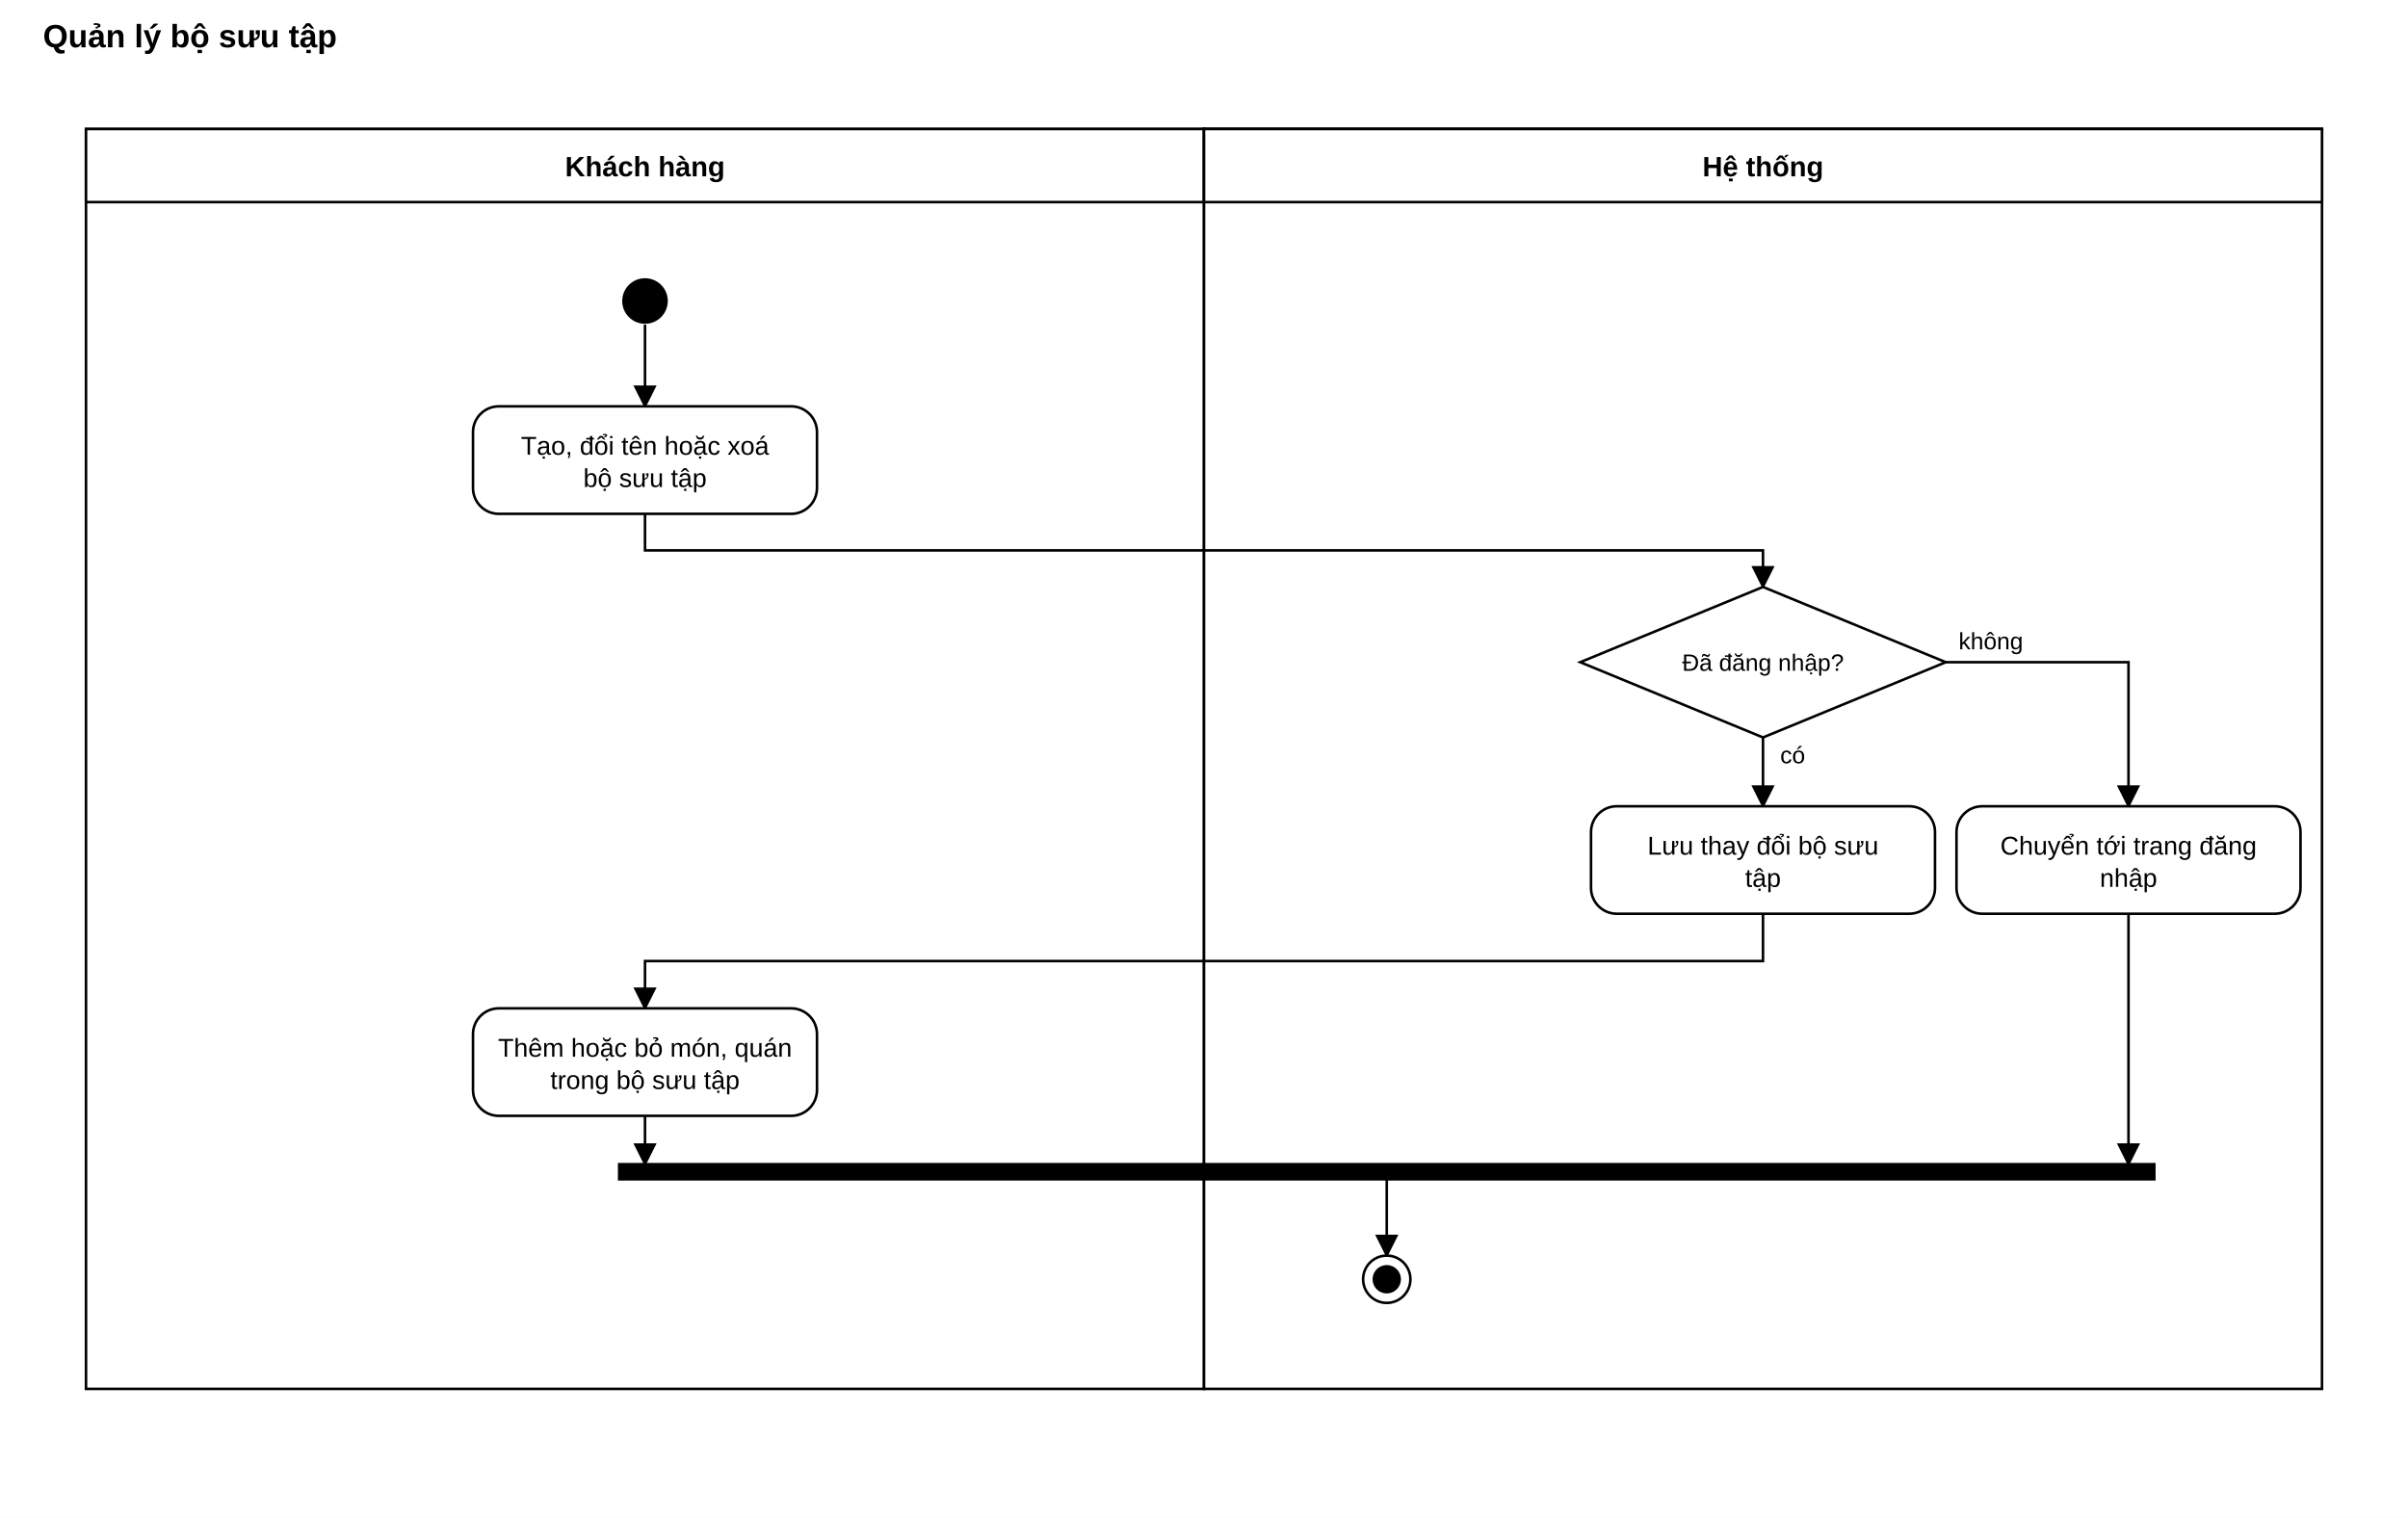
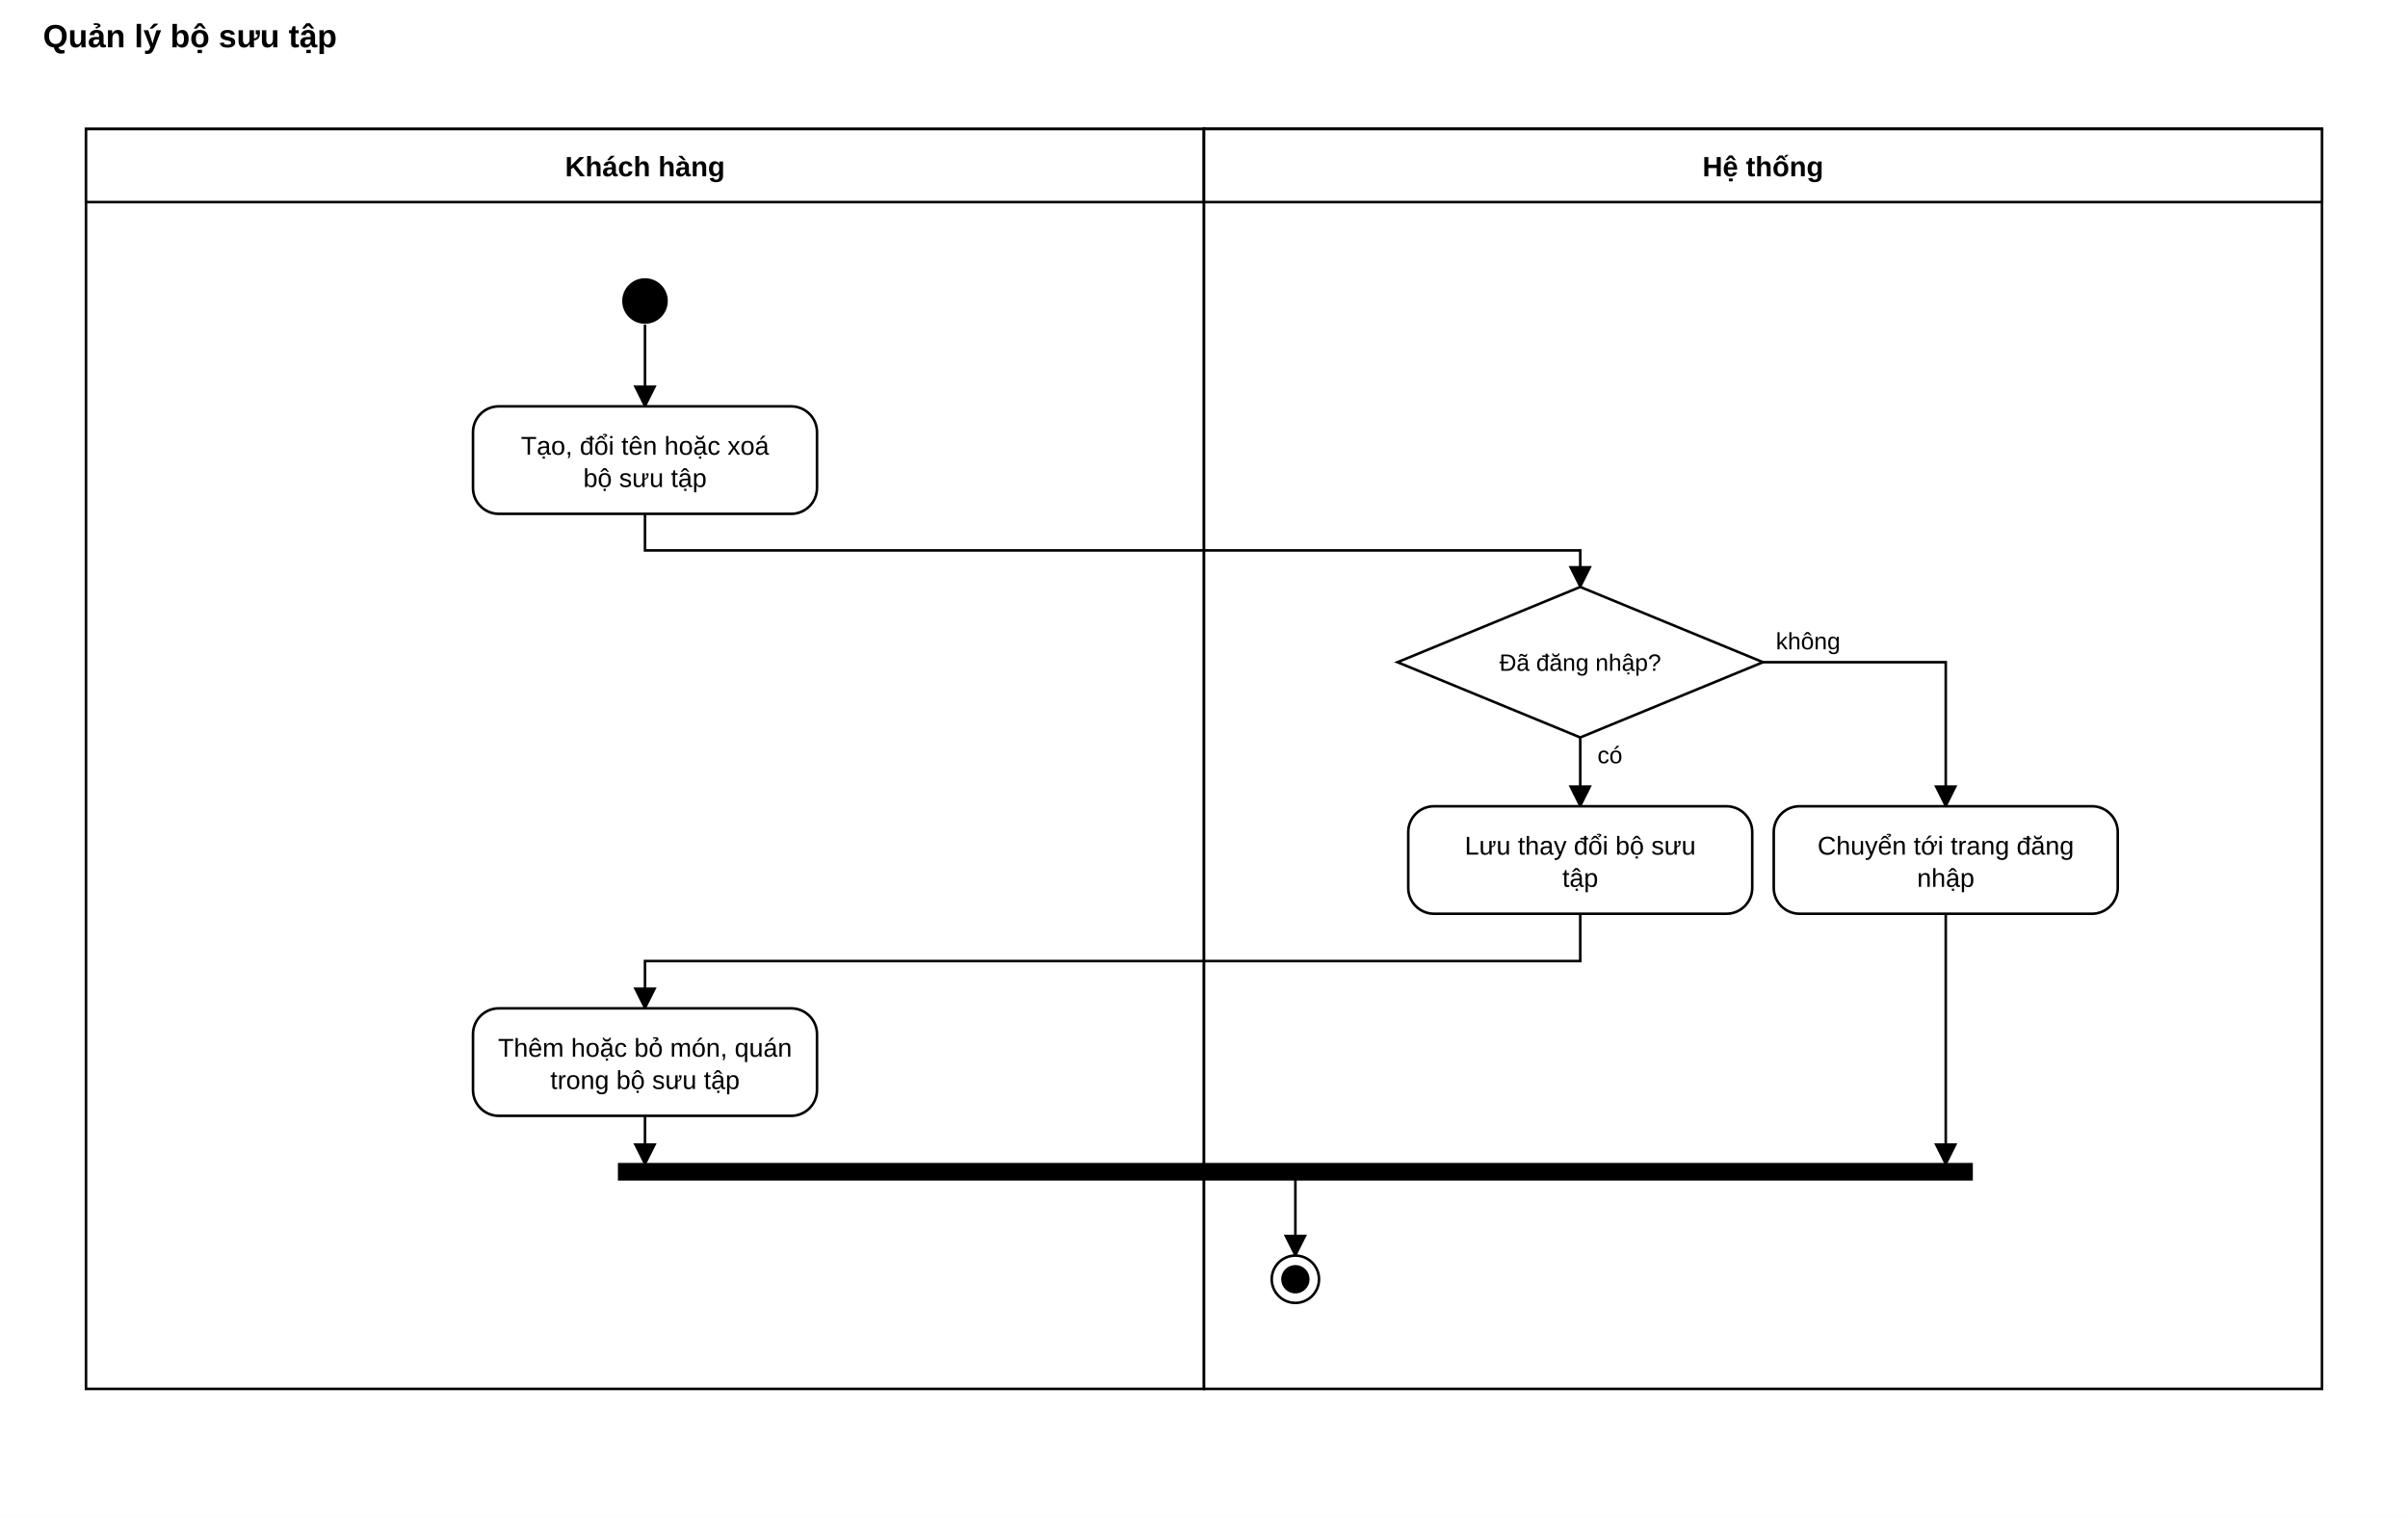
<svg xmlns="http://www.w3.org/2000/svg" width="1120" height="706" viewBox="0 0 1120 706">
  <defs>
    <marker id="dac" viewBox="0 0 10 10" refX="9" refY="5" markerWidth="9" markerHeight="9" orient="auto">
      <path d="M0,0 L10,5 L0,10 z" fill="#000" />
    </marker>
    <marker id="ho" viewBox="0 0 12 12" refX="11" refY="6" markerWidth="11" markerHeight="11" orient="auto">
      <path d="M1,1 L11,6 L1,11" fill="none" stroke="#000" stroke-width="1.2" />
    </marker>
  </defs>
  <rect width="100%" height="100%" fill="#fff" />
  <text x="20" y="22" font-family="Arial, Helvetica, sans-serif" font-size="15" text-anchor="start" font-weight="bold" fill="#000">Quản lý bộ sưu tập</text>
  <rect x="560" y="60" width="520" height="1" rx="0" fill="#fff" stroke="#000" stroke-width="1.2" />
  <rect x="40" y="60" width="520" height="586.0" rx="0" fill="#fff" stroke="#000" stroke-width="1.2" />
  <rect x="40" y="60" width="520" height="34" rx="0" fill="#fff" stroke="#000" stroke-width="1.2" />
  <text x="300.0" y="82" font-family="Arial, Helvetica, sans-serif" font-size="13" text-anchor="middle" font-weight="bold" fill="#000">Khách hàng</text>
  <rect x="560" y="60" width="520" height="586.0" rx="0" fill="#fff" stroke="#000" stroke-width="1.2" />
  <rect x="560" y="60" width="520" height="34" rx="0" fill="#fff" stroke="#000" stroke-width="1.2" />
  <text x="820.0" y="82" font-family="Arial, Helvetica, sans-serif" font-size="13" text-anchor="middle" font-weight="bold" fill="#000">Hệ thống</text>
-   <line x1="300" y1="151.0" x2="300" y2="189.0" stroke="#000" stroke-width="1.2" marker-end="url(#dac)" />
-   <path d="M 300 239.0 V 256.0 H 820 V 273.0" fill="none" stroke="#000" stroke-width="1.2" marker-end="url(#dac)" />
-   <line x1="820" y1="343.0" x2="820" y2="375.0" stroke="#000" stroke-width="1.2" marker-end="url(#dac)" />
-   <text x="828" y="355.0" font-family="Arial, Helvetica, sans-serif" font-size="11" text-anchor="start" font-weight="normal" fill="#000">có</text>
-   <path d="M 820 425.0 V 447.0 H 300 V 469.0" fill="none" stroke="#000" stroke-width="1.2" marker-end="url(#dac)" />
-   <path d="M 905.0 308 H 990 V 375.0" fill="none" stroke="#000" stroke-width="1.2" marker-end="url(#dac)" />
-   <text x="911.0" y="302" font-family="Arial, Helvetica, sans-serif" font-size="11" text-anchor="start" font-weight="normal" fill="#000">không</text>
-   <line x1="300" y1="519.0" x2="300" y2="541.5" stroke="#000" stroke-width="1.2" marker-end="url(#dac)" />
-   <line x1="990" y1="425.0" x2="990" y2="541.5" stroke="#000" stroke-width="1.2" marker-end="url(#dac)" />
-   <line x1="645.0" y1="548.5" x2="645.0" y2="584.0" stroke="#000" stroke-width="1.2" marker-end="url(#dac)" />
+   <line x1="300" y1="151.0" x2="300.0" y2="189.0" stroke="#000" stroke-width="1.2" marker-end="url(#dac)" />
+   <path d="M 300.0 239.0 V 256.0 H 735.0 V 273.0" fill="none" stroke="#000" stroke-width="1.2" marker-end="url(#dac)" />
+   <line x1="735.0" y1="343.0" x2="735.0" y2="375.0" stroke="#000" stroke-width="1.2" marker-end="url(#dac)" />
+   <text x="743.0" y="355.0" font-family="Arial, Helvetica, sans-serif" font-size="11" text-anchor="start" font-weight="normal" fill="#000">có</text>
+   <path d="M 735.0 425.0 V 447.0 H 300.0 V 469.0" fill="none" stroke="#000" stroke-width="1.2" marker-end="url(#dac)" />
+   <path d="M 820.0 308 H 905.0 V 375.0" fill="none" stroke="#000" stroke-width="1.2" marker-end="url(#dac)" />
+   <text x="826.0" y="302" font-family="Arial, Helvetica, sans-serif" font-size="11" text-anchor="start" font-weight="normal" fill="#000">không</text>
+   <line x1="300.0" y1="519.0" x2="300.0" y2="541.5" stroke="#000" stroke-width="1.2" marker-end="url(#dac)" />
+   <line x1="905.0" y1="425.0" x2="905.0" y2="541.5" stroke="#000" stroke-width="1.2" marker-end="url(#dac)" />
+   <line x1="602.5" y1="548.5" x2="602.5" y2="584.0" stroke="#000" stroke-width="1.2" marker-end="url(#dac)" />
  <circle cx="300" cy="140" r="10" fill="#000" stroke="#000" stroke-width="1.2" />
  <rect x="220.0" y="189.0" width="160" height="50" rx="12" fill="#fff" stroke="#000" stroke-width="1.2" />
-   <text x="300" y="211.5" font-family="Arial, Helvetica, sans-serif" font-size="12" text-anchor="middle" font-weight="normal" fill="#000">Tạo, đổi tên hoặc xoá</text>
-   <text x="300" y="226.5" font-family="Arial, Helvetica, sans-serif" font-size="12" text-anchor="middle" font-weight="normal" fill="#000">bộ sưu tập</text>
-   <path d="M 820 273.0 L 905.0 308 L 820 343.0 L 735.0 308 Z" fill="#fff" stroke="#000" stroke-width="1.2" />
-   <text x="820" y="312" font-family="Arial, Helvetica, sans-serif" font-size="11" text-anchor="middle" font-weight="normal" fill="#000">Đã đăng nhập?</text>
-   <rect x="740.0" y="375.0" width="160" height="50" rx="12" fill="#fff" stroke="#000" stroke-width="1.2" />
-   <text x="820" y="397.5" font-family="Arial, Helvetica, sans-serif" font-size="12" text-anchor="middle" font-weight="normal" fill="#000">Lưu thay đổi bộ sưu</text>
-   <text x="820" y="412.5" font-family="Arial, Helvetica, sans-serif" font-size="12" text-anchor="middle" font-weight="normal" fill="#000">tập</text>
+   <text x="300.0" y="211.5" font-family="Arial, Helvetica, sans-serif" font-size="12" text-anchor="middle" font-weight="normal" fill="#000">Tạo, đổi tên hoặc xoá</text>
+   <text x="300.0" y="226.5" font-family="Arial, Helvetica, sans-serif" font-size="12" text-anchor="middle" font-weight="normal" fill="#000">bộ sưu tập</text>
+   <path d="M 735.0 273.0 L 820.0 308 L 735.0 343.0 L 650.0 308 Z" fill="#fff" stroke="#000" stroke-width="1.2" />
+   <text x="735.0" y="312" font-family="Arial, Helvetica, sans-serif" font-size="11" text-anchor="middle" font-weight="normal" fill="#000">Đã đăng nhập?</text>
+   <rect x="655.0" y="375.0" width="160" height="50" rx="12" fill="#fff" stroke="#000" stroke-width="1.2" />
+   <text x="735.0" y="397.5" font-family="Arial, Helvetica, sans-serif" font-size="12" text-anchor="middle" font-weight="normal" fill="#000">Lưu thay đổi bộ sưu</text>
+   <text x="735.0" y="412.5" font-family="Arial, Helvetica, sans-serif" font-size="12" text-anchor="middle" font-weight="normal" fill="#000">tập</text>
  <rect x="220.0" y="469.0" width="160" height="50" rx="12" fill="#fff" stroke="#000" stroke-width="1.2" />
-   <text x="300" y="491.5" font-family="Arial, Helvetica, sans-serif" font-size="12" text-anchor="middle" font-weight="normal" fill="#000">Thêm hoặc bỏ món, quán</text>
-   <text x="300" y="506.5" font-family="Arial, Helvetica, sans-serif" font-size="12" text-anchor="middle" font-weight="normal" fill="#000">trong bộ sưu tập</text>
-   <rect x="910.0" y="375.0" width="160" height="50" rx="12" fill="#fff" stroke="#000" stroke-width="1.2" />
-   <text x="990" y="397.5" font-family="Arial, Helvetica, sans-serif" font-size="12" text-anchor="middle" font-weight="normal" fill="#000">Chuyển tới trang đăng</text>
-   <text x="990" y="412.5" font-family="Arial, Helvetica, sans-serif" font-size="12" text-anchor="middle" font-weight="normal" fill="#000">nhập</text>
-   <rect x="288.0" y="541.5" width="714" height="7" rx="0" fill="#000" stroke="#000" stroke-width="1.2" />
-   <circle cx="645.0" cy="595.0" r="11" fill="#fff" stroke="#000" stroke-width="1.2" />
-   <circle cx="645.0" cy="595.0" r="6" fill="#000" stroke="#000" stroke-width="1.2" />
+   <text x="300.0" y="491.5" font-family="Arial, Helvetica, sans-serif" font-size="12" text-anchor="middle" font-weight="normal" fill="#000">Thêm hoặc bỏ món, quán</text>
+   <text x="300.0" y="506.5" font-family="Arial, Helvetica, sans-serif" font-size="12" text-anchor="middle" font-weight="normal" fill="#000">trong bộ sưu tập</text>
+   <rect x="825.0" y="375.0" width="160" height="50" rx="12" fill="#fff" stroke="#000" stroke-width="1.2" />
+   <text x="905.0" y="397.5" font-family="Arial, Helvetica, sans-serif" font-size="12" text-anchor="middle" font-weight="normal" fill="#000">Chuyển tới trang đăng</text>
+   <text x="905.0" y="412.5" font-family="Arial, Helvetica, sans-serif" font-size="12" text-anchor="middle" font-weight="normal" fill="#000">nhập</text>
+   <rect x="288.0" y="541.5" width="629.0" height="7" rx="0" fill="#000" stroke="#000" stroke-width="1.2" />
+   <circle cx="602.5" cy="595.0" r="11" fill="#fff" stroke="#000" stroke-width="1.2" />
+   <circle cx="602.5" cy="595.0" r="6" fill="#000" stroke="#000" stroke-width="1.2" />
</svg>
